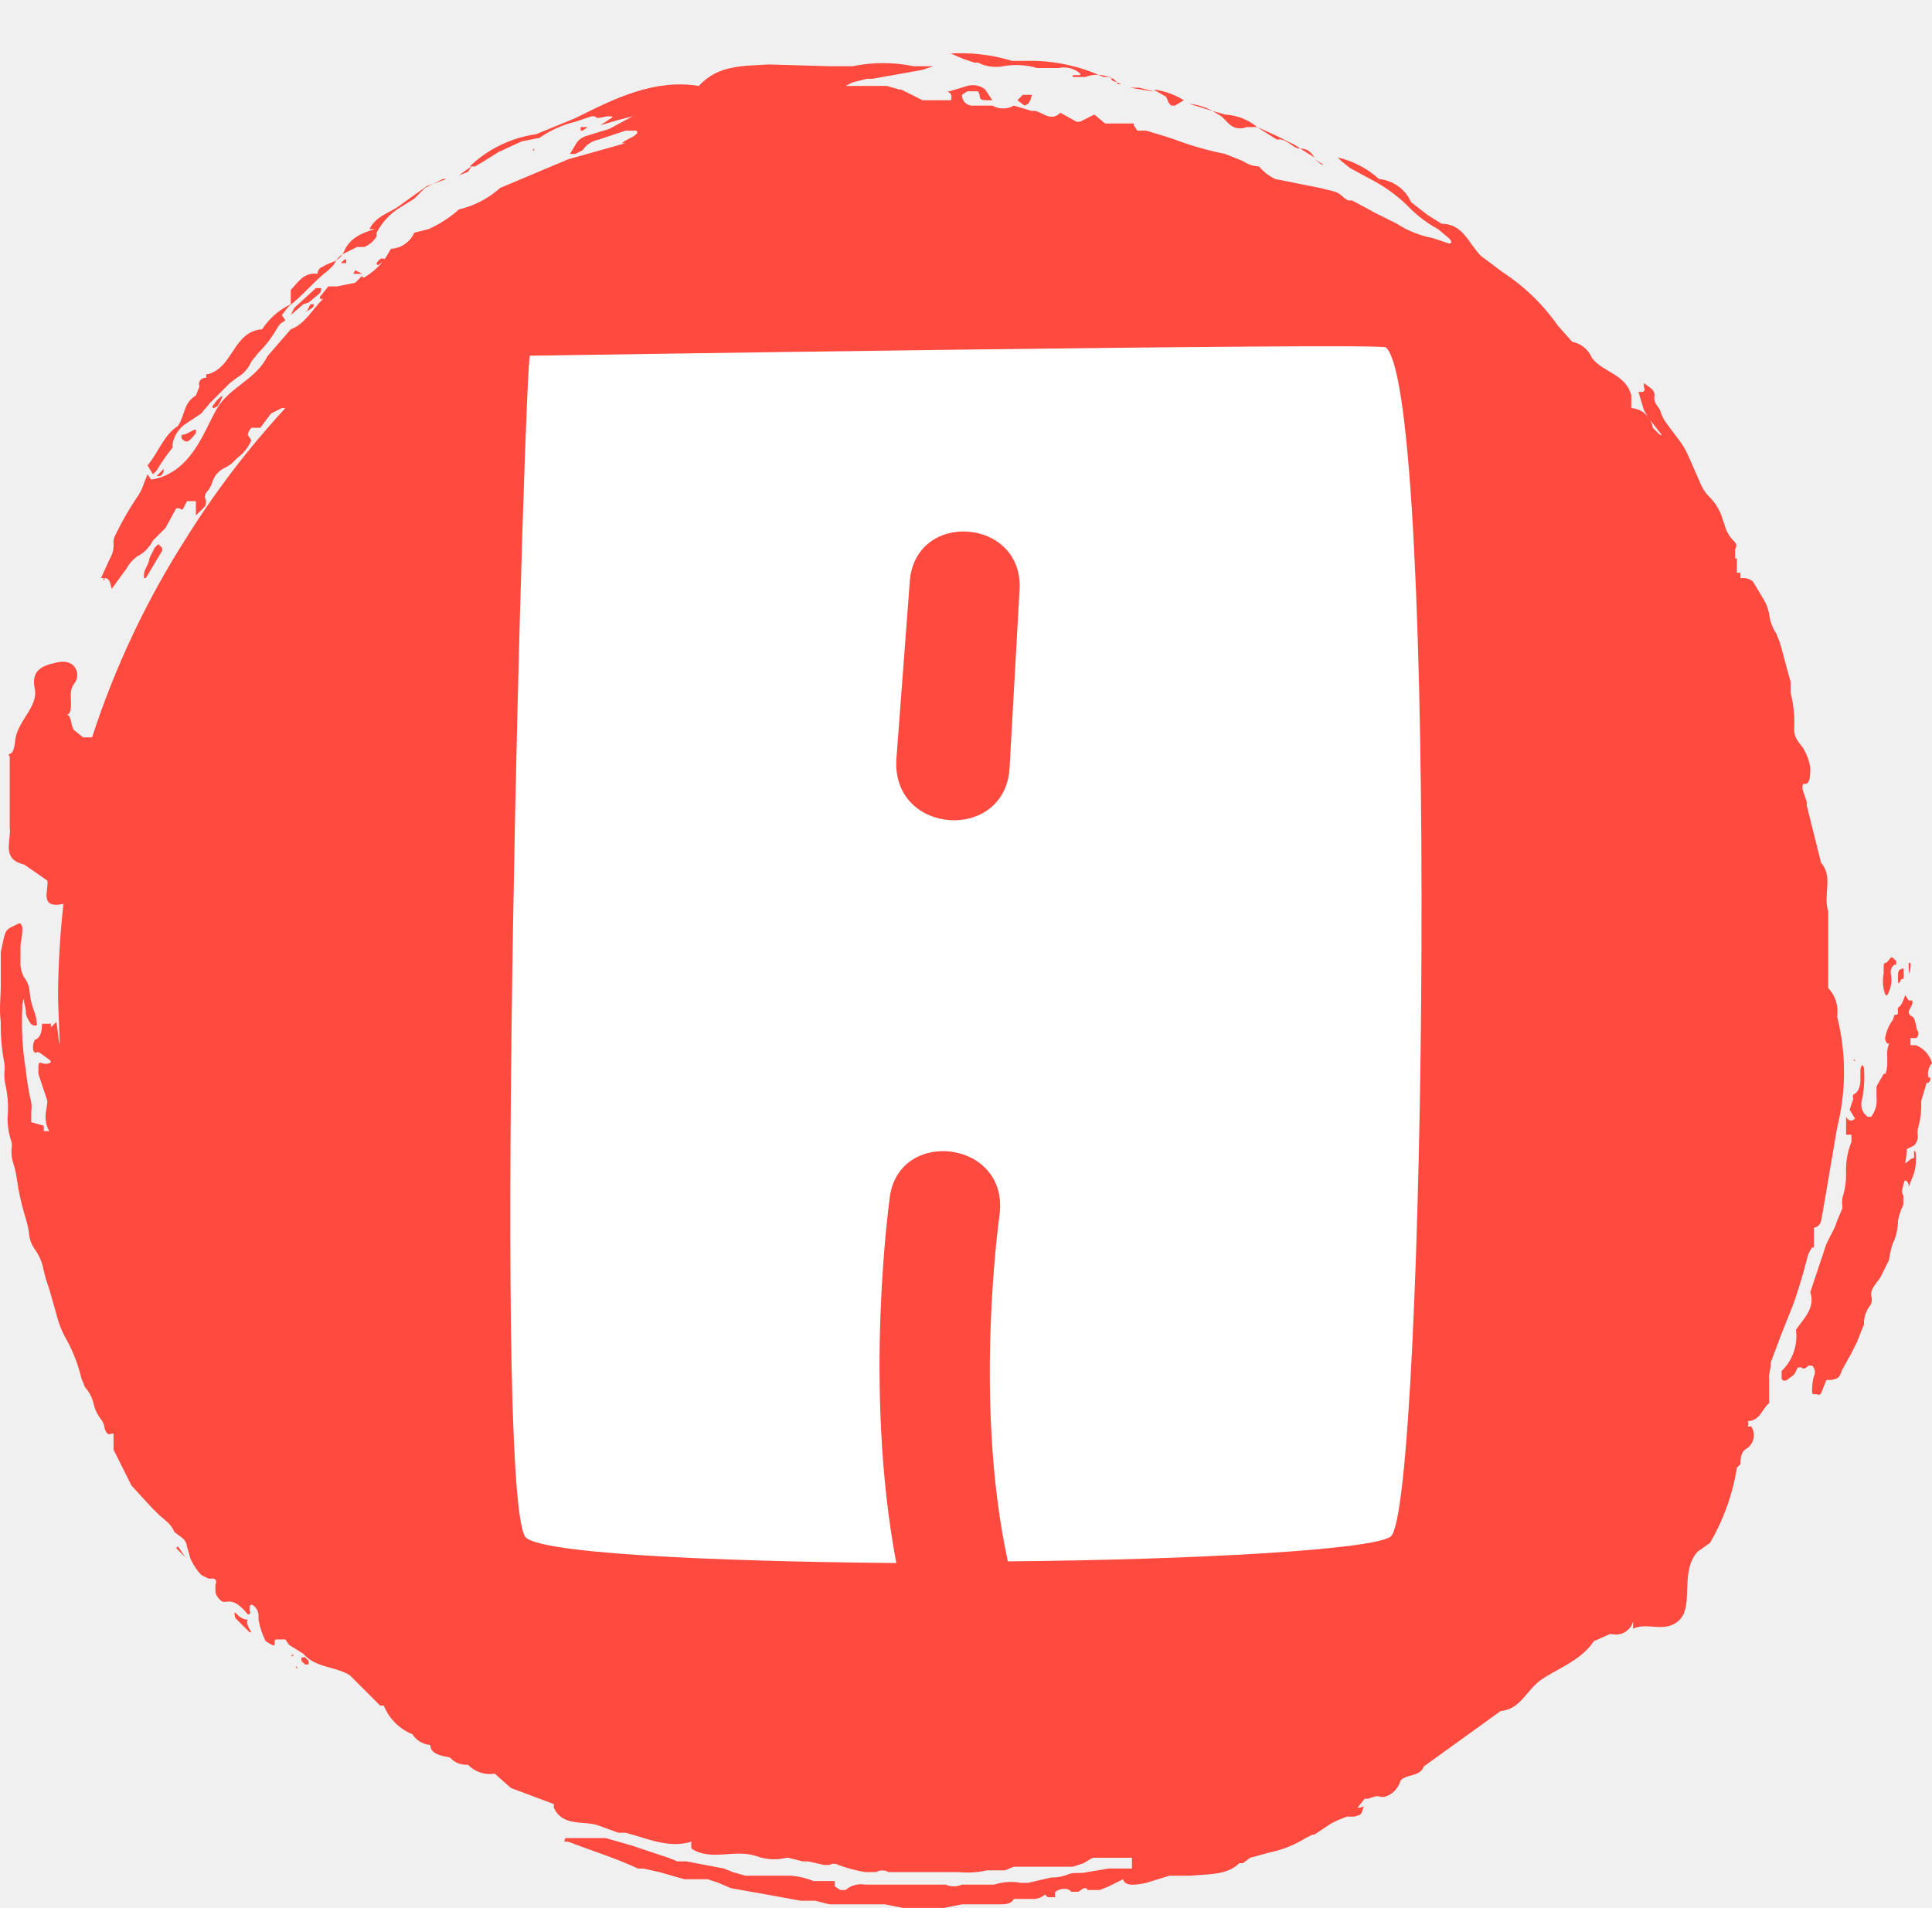
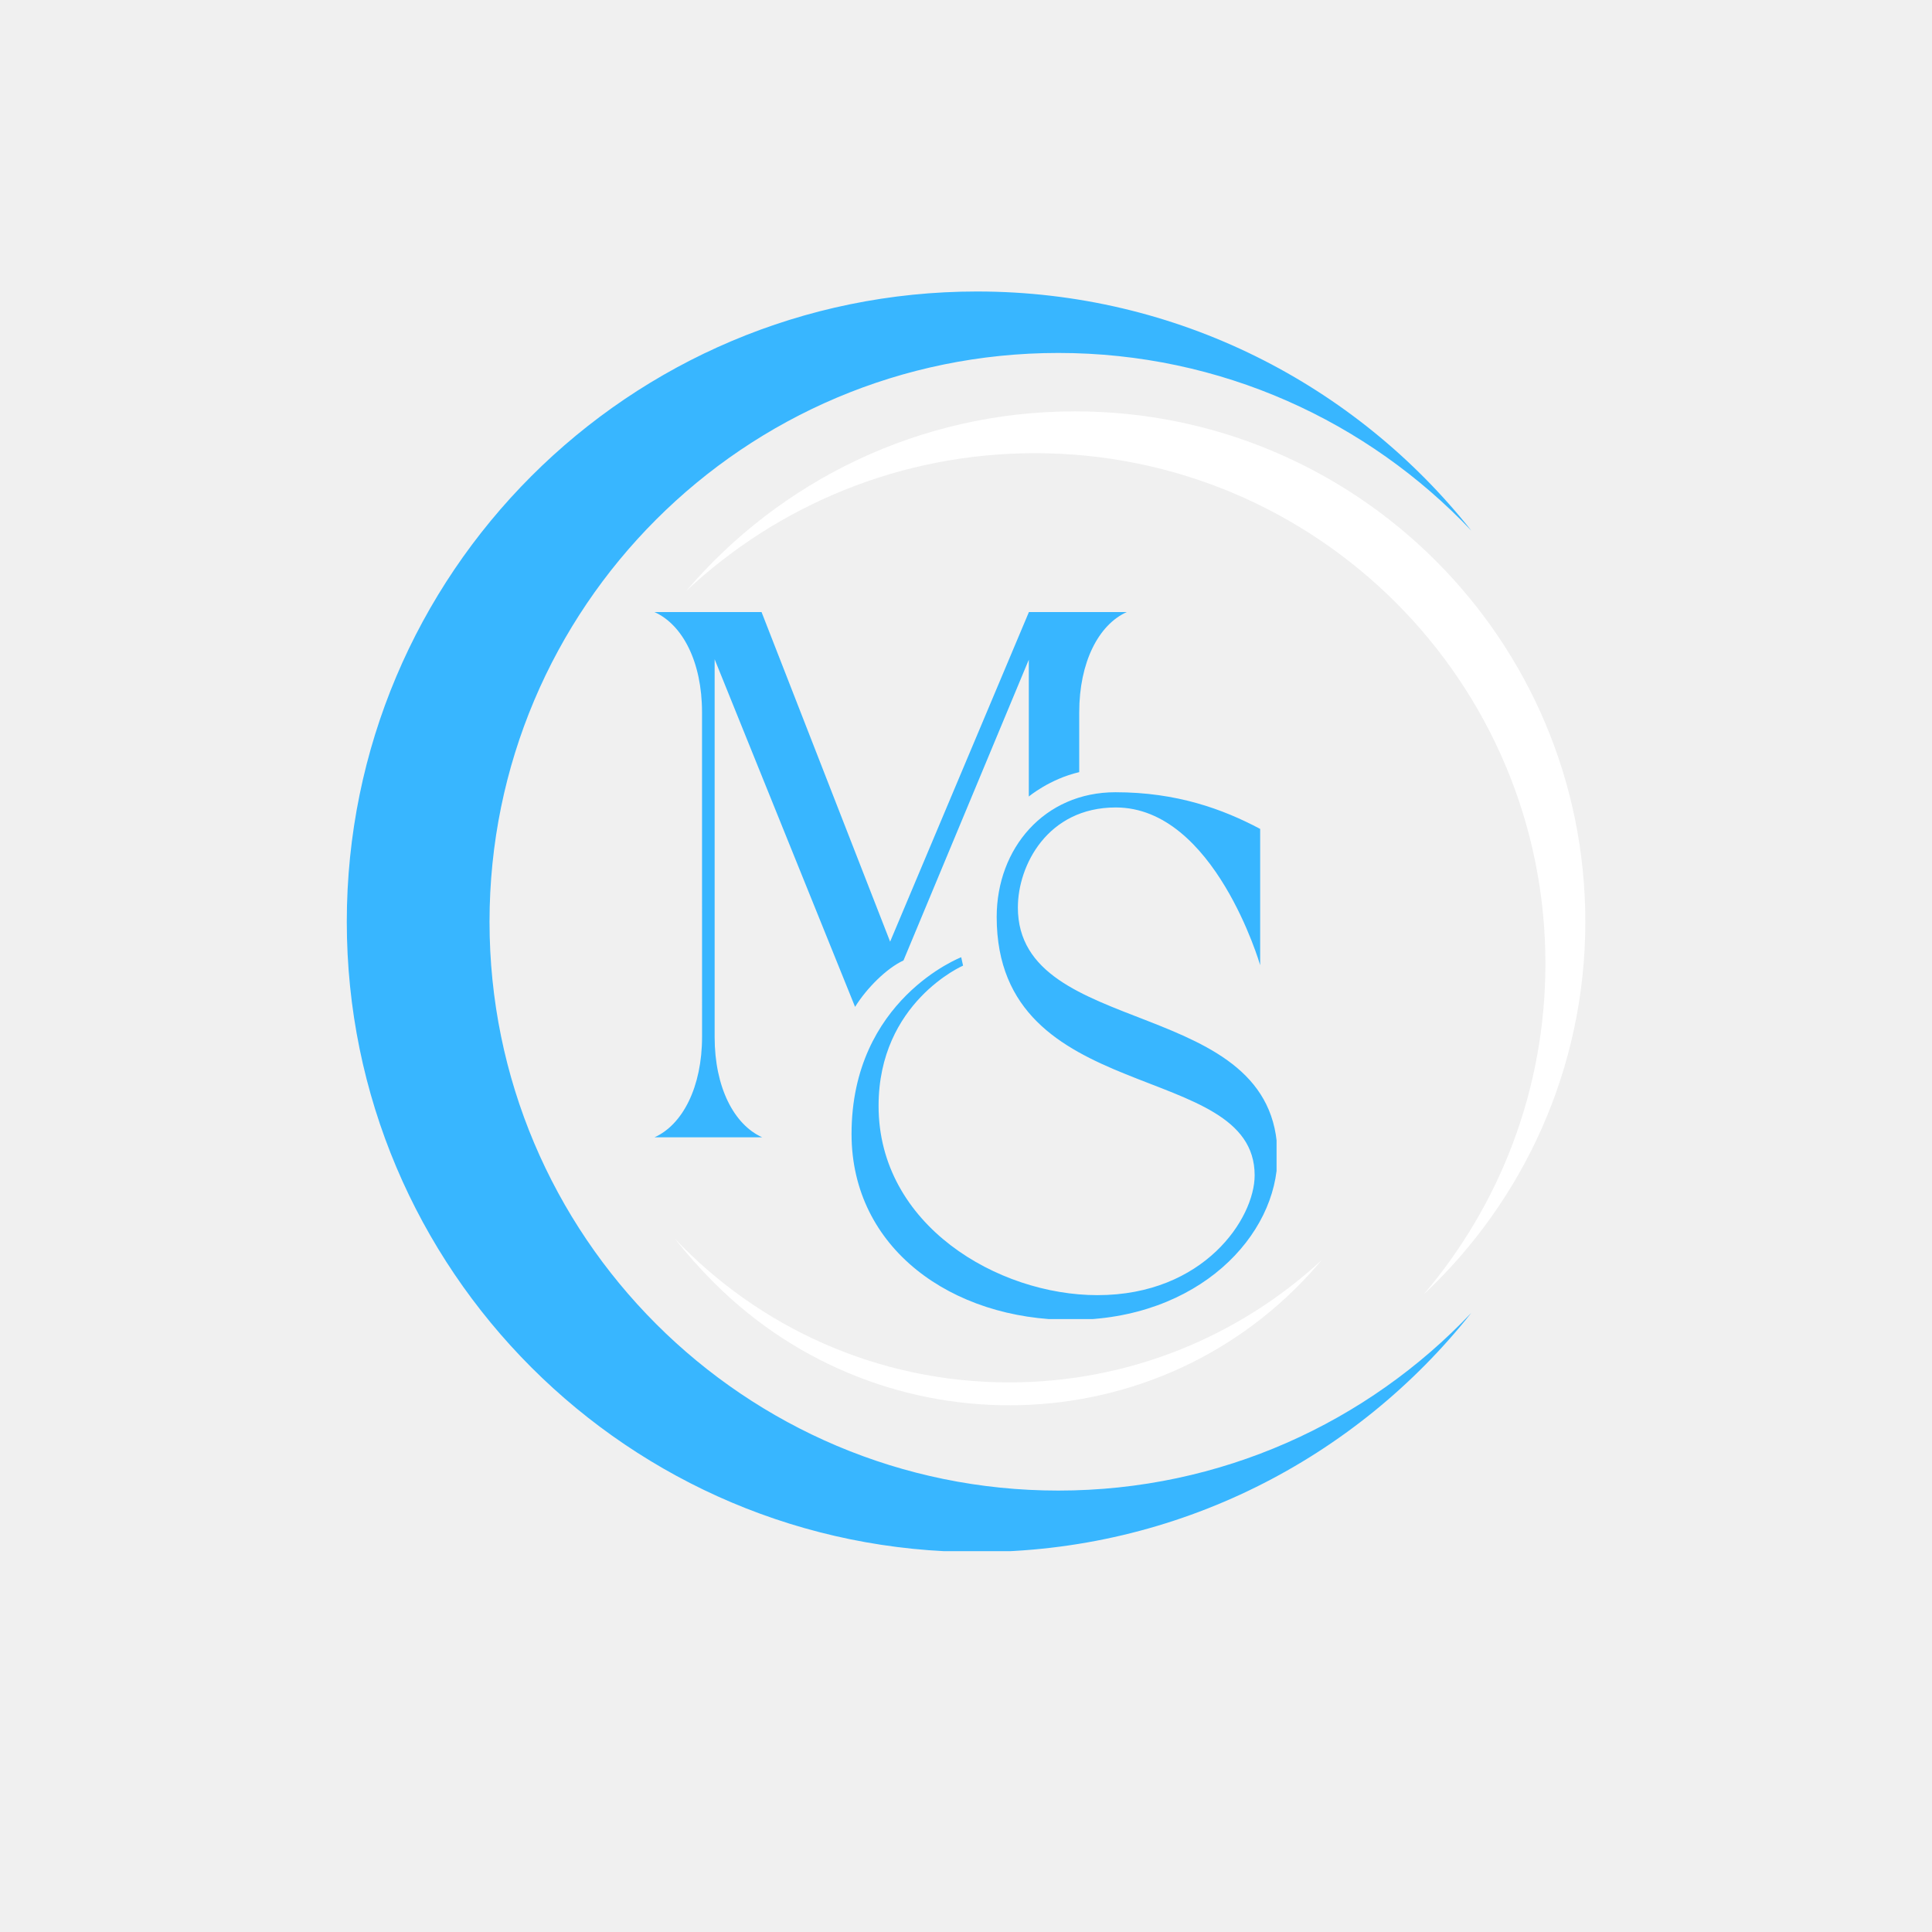
- <svg xmlns="http://www.w3.org/2000/svg" width="308.761" height="304.916" viewBox="0 0 106.008 104.687" class="css-1j8o68f" version="1.1" id="svg23">
-   <defs id="SvgjsDefs2684" />
-   <g id="SvgjsG2685" featurekey="rootContainer" transform="matrix(0.9820593,0,0,0.9820593,-0.05456052,0)" fill="#ff4a3f">
-     <g id="g17">
-       <path d="M19.8 15.3h.5l-.4-.2zm.5.1zm.8-.7c0 .1 0 .1.1.1l.4-.3c-.2-.1-.3-.1-.5.2zm.4-.2zm-4.1 2.3zm-.2.6l.3-.2c.1-.1.1-.2.1-.2h-.2l-.2.4c-.1-.1-.1 0 0 0zm2.2-2.9h-.1l-.2.2h.3zm-2.1 2.4l.6-.5c.1-.1.1-.2.1-.3h-.3l-1.2 1.1-.2.4.7-.6zm-1.1.8z" id="path3" />
-       <path d="M9.7 25v-.2a1.7 1.7 0 0 1 .7-1.1l.9-.6.5-.6.7-.7.4-.4.4-.3a1.9 1.9 0 0 0 .8-.9l.4-.5a5.9 5.9 0 0 0 1-1.3l.2-.3.3-.2-.2-.3.4-.5c.8-.6 1.4-1.4 2.2-2l.3-.3a1.4 1.4 0 0 1 .5-.6l.8-.4h.4a1.4 1.4 0 0 0 .7-.6V13a3.5 3.5 0 0 1 1.3-1.4l.8-.5.2-.2.4-.4 1-.5h.2l-1.1.4-1.4 1c-.6.5-1.4.6-1.8 1.4h.3c-.7.2-1.4.5-1.7 1.2s-.8.6-1.2.9a.4.4 0 0 0-.3.4c-.8-.1-1.1.5-1.5.9v.8a3.9 3.9 0 0 0-1.6 1.4c-1.6.1-1.6 2.1-3 2.5h-.1a.2.2 0 0 0 0 .2c-.3 0-.5.2-.4.5l-.2.5c-.7.4-.6 1.1-1 1.7-.8.5-1.1 1.5-1.7 2.2l.3.5.2-.2a11.6 11.6 0 0 1 .9-1.3zM53.9 3.3l.6.2h.2a2.2 2.2 0 0 0 1.4.2 4.1 4.1 0 0 1 1.9.1h1.2a1.4 1.4 0 0 1 1.2.3.1.1 0 0 1 0 .1H60a.1.1 0 0 0 0 .1h.7a1.8 1.8 0 0 1 1.3 0c.2 0 .1.1.2.2l.5.2h-.2c-.2-.4-.5-.4-.8-.4a9.7 9.7 0 0 0-4.3-.9h-.8A9.8 9.8 0 0 0 53 3h.2zm7.3 3.1zM50.3 4.7zm10.9 1.7h.2-.2zM19 14.7zm32.1-10zm17.6 2.2a.9.9 0 0 0 1 .2h.6a3.1 3.1 0 0 0-1.8-.7l-.7-.2.5.3zm-3.4-1.3c0 .1.1.2.2.3h.2l.5-.3a4.2 4.2 0 0 0-1.7-.6l.7.4zm7.4 2.7l.8.5c-.2-.3-.4-.5-.8-.5z" id="path5" />
-       <path d="M99 76.1l.6-1.6.6-1.5c.2-.5.6-1.8.8-2.6a1.7 1.7 0 0 1 .3-.7h.1v-1.1c.5-.1.4-.6.5-.9l.8-4.7a12.7 12.7 0 0 0 0-6.2 1.9 1.9 0 0 0-.5-1.6v-4.3c-.3-.9.3-1.9-.4-2.7L101 45a.4.4 0 0 0 0-.2l-.2-.6a.5.5 0 0 1 0-.4h.1c.3 0 .3-.5.3-.9a3 3 0 0 0-.4-1.1l-.3-.4a1.1 1.1 0 0 1-.2-.7 6.7 6.7 0 0 0-.2-2v-.6c-.2-.7-.4-1.5-.6-2.2l-.2-.5a2.5 2.5 0 0 1-.4-1.1 2.5 2.5 0 0 0-.3-.8l-.6-1a.8.8 0 0 0-.6-.2h-.1V32h-.2v-.8H97V31a.4.4 0 0 0 0-.1v-.2c.1-.2.1-.3-.1-.5a1.8 1.8 0 0 1-.4-.6l-.2-.6a2.9 2.9 0 0 0-.7-1.2 2.2 2.2 0 0 1-.5-.7l-.7-1.6a4.3 4.3 0 0 0-.6-1l-.6-.8a2.4 2.4 0 0 1-.4-.8l-.2-.3a.6.6 0 0 1-.1-.5.5.5 0 0 0-.2-.4l-.4-.3v.2c.1.2 0 .3-.1.3h-.2l.3 1 .3.5.7.9h-.1l-.2-.2-.2-.2a1.3 1.3 0 0 0-1.2-1.1v-.7c-.3-1.2-1.6-1.3-2.2-2.1a1.5 1.5 0 0 0-1.1-.9l-.8-.9a11.3 11.3 0 0 0-3.1-3l-.8-.6-.4-.3c-.7-.7-1-1.8-2.2-1.8l-.8-.5-.9-.7a2.2 2.2 0 0 0-1.8-1.3 5.1 5.1 0 0 0-2.3-1.2l.2.2.5.4 1.3.7a8.5 8.5 0 0 1 2.1 1.6 6.8 6.8 0 0 0 1.5 1.1l.6.5c.1.1.2.2.1.3H81l-.9-.3a5.6 5.6 0 0 1-2-.8l-1.2-.6-1.3-.7h-.2c-.3-.1-.4-.4-.8-.5l-.8-.2-2.5-.5a2.6 2.6 0 0 1-.9-.7 1.7 1.7 0 0 1-.9-.3l-1-.4a18.1 18.1 0 0 1-2.8-.8l-.6-.2-1-.3h-.5l-.2-.3v-.1h-1.6l-.6-.5-.4.2-.4.2h-.2l-.9-.5c-.6.6-1.1-.2-1.6-.1l-1-.3a1.2 1.2 0 0 1-1.2 0h-1.2a.6.6 0 0 1-.5-.6l.3-.2h.6a.7.7 0 0 1 .1.3c0 .2.2.2.5.2h.2l-.4-.6a1.1 1.1 0 0 0-1-.2l-1 .3H53c.3.2.2.3.2.5h-1.6l-.4-.2-.8-.4h-.1l-.7-.2h-2.3l.4-.2.8-.2h.3l1.7-.3 1.1-.2.6-.2h-1.1a8.4 8.4 0 0 0-3.4 0h-1.3L43 3.6c-1.4.1-2.8 0-3.9 1.2-2.5-.4-4.7.7-6.9 1.8l-2.2.9a6.7 6.7 0 0 0-3.7 1.8h.3l.5-.3.8-.5 1.3-.6 1-.2a6 6 0 0 1 2-.9l.9-.3h.2c.1.2.5 0 .7 0h.2c.1 0 .1.1 0 .1l-.6.4 1-.3.8-.2-1.3.7-1.3.4a1 1 0 0 0-.6.5l-.3.5h.3l.4-.2a1.4 1.4 0 0 1 .9-.6l1.5-.5h.5a.1.1 0 0 1 .1.2c-.2.2-.6.3-.8.5h.2l-3.2.9-3.8 1.6a5.2 5.2 0 0 1-2.3 1.2 6.6 6.6 0 0 1-1.7 1.1l-.8.2a1.5 1.5 0 0 1-1.3.9l-.3.5a3.7 3.7 0 0 1-1.2 1.1h-.1v-.1l-.2.2-.2.2-1 .2h-.5l-.4.5c-.1.1-.1.2 0 .2h.1c-.6.6-1 1.4-1.8 1.7L15 19.9c-.6 1.2-1.8 1.6-2.6 2.6s-1.4 3.9-3.9 4.3l-.2-.3-.2.5a2.7 2.7 0 0 1-.4.8 16.9 16.9 0 0 0-1.2 2.1.8.8 0 0 0-.1.5 1.4 1.4 0 0 1-.2.8l-.5 1.1h.2c.3 0 .3.3.4.6l.8-1.1a2.2 2.2 0 0 1 .6-.7 2 2 0 0 0 .9-.9l.3-.3.4-.4.6-1.1h.2c.1.1.1.1.2 0l.2-.4h.5v.8l.5-.5a.5.5 0 0 0 0-.5.4.4 0 0 1 .1-.3 1.5 1.5 0 0 0 .3-.5 1.3 1.3 0 0 1 .8-.9l.3-.2.3-.3a2.4 2.4 0 0 0 .8-1l-.2-.3c0-.1.1-.3.2-.4h.5l.6-.8.6-.3h.2a48.8 48.8 0 0 0-5.5 7.2h-.1.1a48.4 48.4 0 0 0-5.3 11.2h-.5l-.5-.4c-.2-.2-.1-.7-.4-.9h.1c.3-.5-.1-1.2.3-1.7s.1-1.4-.9-1.2-1.5.5-1.3 1.5-1 1.8-1.1 2.9-.5.5-.3.9v3.9c.1.8-.5 1.8.8 2.1l1.3.9c.1.5-.5 1.6.9 1.3a49.2 49.2 0 0 0-.3 5c0 1.1.1 2.2.1 3.3v-.4c-.1-.4-.1-.8-.2-1.3l-.3.3v-.2h-.5c0 .5-.1.8-.4.9a.9.9 0 0 0-.1.5c0 .1.1.3.2.2s.4.2.7.4-.2.3-.4.2-.2.1-.2.3v.3l.5 1.5c0 .3-.1.6-.1.9a1.7 1.7 0 0 0 .2.8h-.3v-.3l-.7-.2v-.6a1.5 1.5 0 0 0 0-.5 14.6 14.6 0 0 1-.3-1.8 16.6 16.6 0 0 1-.2-3.5.9.9 0 0 1 .1-.5v.2a2.9 2.9 0 0 1 .1.5.8.8 0 0 0 .1.4c.1.2.2.4.4.4s.1-.1.1-.2a2.1 2.1 0 0 0-.1-.5 4.2 4.2 0 0 1-.3-1.3 1.5 1.5 0 0 0-.3-.7 1.6 1.6 0 0 1-.2-.9v-.8c0-.3.1-.6.1-.9a.5.5 0 0 0-.1-.4h-.1c-.8.4-.7.2-1 1.6V55c0 .7-.1 1.4 0 2.1a10.8 10.8 0 0 0 .2 2.3 1.8 1.8 0 0 1 0 .5 3.1 3.1 0 0 0 .1.9 5.9 5.9 0 0 1 .1 1.3 3.9 3.9 0 0 0 .2 1.7 1.2 1.2 0 0 1 0 .4 2.1 2.1 0 0 0 .1.8 4.9 4.9 0 0 1 .2.9 14 14 0 0 0 .5 2.2 5 5 0 0 1 .2 1 1.7 1.7 0 0 0 .3.7 2.9 2.9 0 0 1 .5 1.2 8.5 8.5 0 0 0 .3 1l.4 1.4a5.4 5.4 0 0 0 .6 1.5 8.5 8.5 0 0 1 .8 2.1l.2.5a2.1 2.1 0 0 1 .5 1 2.1 2.1 0 0 0 .4.8 1 1 0 0 1 .2.5c.1.3.2.4.4.3h.1v.9l.5 1 .5 1 1.1 1.2.4.4c.3.3.7.5.9 1l.4.3a.7.7 0 0 1 .3.5l.2.7a3.3 3.3 0 0 0 .6.9l.4.2h.3a.2.2 0 0 1 .1.3 2.5 2.5 0 0 0 0 .5.9.9 0 0 0 .4.5h.2c.4-.1.8.2 1.2.7h.1c0-.1.1-.1 0-.2v-.2c0-.1.1-.2.2-.1a.7.7 0 0 1 .3.6v.2a4.3 4.3 0 0 0 .4 1.2c.5.3.5.3.5.1s0-.2.2-.2h.4l.2.3.8.5c.7.8 1.8.7 2.6 1.2l1.7 1.7h.2a2.9 2.9 0 0 0 1.6 1.6 1.3 1.3 0 0 0 1 .6c0 .5.6.6 1.1.7a1.2 1.2 0 0 0 .8.4h.2a1.7 1.7 0 0 0 1.5.5l.9.8 2.4.9v.2c.5 1.1 1.7.7 2.5 1l1.1.4h.4c1.2.3 2.4.9 3.7.5a.7.7 0 0 0 0 .4c1.1.7 2.4 0 3.6.4a2.9 2.9 0 0 0 1.7.1h.1l.8.2h.3l.9.2h.3a.5.5 0 0 1 .5 0 7.9 7.9 0 0 0 1.5.4h.6a.7.7 0 0 1 .7 0h3.9a5 5 0 0 0 1.6-.1h1l.5-.2H60l.6-.2.5-.3h2.2v.6H62l-1.2.2c-.4.1-.7 0-1 .1a2.4 2.4 0 0 1-1 .2l-1.3.3h-.4a3.1 3.1 0 0 0-1.5.1h-1.8a1.1 1.1 0 0 1-.9 0h-4.5a1.3 1.3 0 0 0-1.1.3H47l-.3-.2v-.3h-1.2a4.1 4.1 0 0 0-1.3-.3h-2.5l-.7-.2-.5-.2-2.1-.4h-.5l-.5-.2-2.1-.7-1.4-.4h-2.2c-.1 0-.1.1-.1.2h.2c1.3.5 2.6.9 3.9 1.5h.3l.9.2 1.4.4h1.3l.6.2.7.3 1.7.3 1.1.2 1.1.2h.8l.8.2h3.1l1 .2h2.3l1-.2H56c.4 0 .6-.1.7-.3h1a1 1 0 0 0 .8-.3c-.1.1 0 .1.1.2h.4v-.2c0-.1 0-.1.2-.2s.6-.1.7.1h.4l.3-.2c.2 0 .2 0 .2.1h.7l.5-.2.8-.4c.1.3.4.4 1.3.2l1.3-.4h1.2c.9-.1 2 0 2.7-.7h.2l.4-.3 1.1-.3a6.1 6.1 0 0 0 2-.8l.4-.2h.1l.9-.6.4-.2.5-.2h.4c.4-.1.4-.1.5-.4s0-.1-.2-.1h-.1l.4-.5h.2c.3-.1.5-.2.7-.1h.2a1.3 1.3 0 0 0 .9-.9c.3-.4 1.1-.2 1.3-.8l4.3-3.1c1.1-.1 1.4-1.1 2.2-1.7s2.3-1.1 3-2.2l.9-.4h.1a1 1 0 0 0 1.2-.7v.4c.8-.4 1.8.3 2.6-.5s0-2.7 1-3.8l.7-.5a12.1 12.1 0 0 0 1.5-4.2l.2-.2c0-.3 0-.7.4-.9a.9.9 0 0 0 .2-1.2h-.2a.3.3 0 0 0 0-.3c.7 0 .8-.7 1.2-1V77a.5.5 0 0 1 0-.2 3.8 3.8 0 0 0 .1-.7zM5.9 32.2z" id="path7" />
-       <path d="M26.4 9.3l-.3.2-.4.3.5-.2zm6.1-2h.1l.3-.2h-.4zm-2.6 1l-.1.1h.1v-.1zm-1.5 1.4zm1.3-.2zm-6.3 3.1zM9.2 26.2l-.4.4H9a.4.4 0 0 0 .2-.4zm3-3.5a2.1 2.1 0 0 0 .3-.6 1.5 1.5 0 0 0-.5.5c-.1.1-.1.2 0 .2zM11 24.2V24c-.2 0-.5.3-.8.3v.2c.3.3.4.2.8-.3zm3 66.2zM73.9 9.2h.1l-.5-.3zm-2.5-1.4c.5-.1.8.4 1.2.5h.1l-.3-.2-1-.5-1.1-.5.3.2zM52.8 3.1zm11.7 2h-.1l-1.2-.2h.5zm2 .7l1.3.4a3.3 3.3 0 0 0-1.3-.4zm-9 0a1 1 0 0 0 .2-.5h-.5l-.3.3.4.3zm9 1.6zM49.9 4.2zm2.9.7zM48.5 4zm13.8 2.1a.5.5 0 0 0 0 .1zm44.8 52.3h-.3V58h.3c.1 0 .2-.3.1-.4s-.1-.7-.3-.8a.3.3 0 0 1-.2-.3l.2-.4a.4.4 0 0 0 0-.2h-.2l-.2-.3c-.1.3-.2.6-.4.7a.5.5 0 0 0 0 .2c0 .1 0 .2-.1.2h-.1a1.1 1.1 0 0 1-.1.3 2.3 2.3 0 0 0-.4.9.4.4 0 0 0 .1.4h.1a1.7 1.7 0 0 0-.1.8v.4a1.8 1.8 0 0 1-.1.5h-.1l-.4.7v.6a1.5 1.5 0 0 1-.3 1.1h-.2l-.2-.2a.9.9 0 0 1-.1-.8 6.5 6.5 0 0 0 .1-1.7c0-.1-.1-.2-.1-.2a.5.5 0 0 0-.1.3v.6c0 .2-.1.6-.3.7s-.1.2-.1.3l-.2.6.3.5c-.2.2-.4.1-.5-.1v1h.3v.4a4.2 4.2 0 0 0-.3 1.4 3.3 3.3 0 0 0 0 .4 4 4 0 0 1-.2 1.3 2 2 0 0 0 0 .6l-.3.7a3.2 3.2 0 0 1-.3.7l-.3.6-.9 2.7c.3.9-.4 1.5-.8 2.1a2.7 2.7 0 0 1-.8 2.3v.4c0 .1.1.2.3.1l.4-.3.2-.4h.2c.1.1.2.1.4-.1h.2a.5.5 0 0 1 .1.6 2.9 2.9 0 0 0-.1.8c0 .1 0 .2.1.2h.2c.1.1.2 0 .3-.3l.2-.5h.3c.4-.1.4-.1.6-.6l.5-.9.3-.6.4-1a1.6 1.6 0 0 1 .3-1 .6.6 0 0 0 .1-.6c0-.2 0-.3.2-.6l.3-.4.5-1a4.7 4.7 0 0 1 .2-.9 3 3 0 0 0 .3-1.3 3.8 3.8 0 0 1 .3-.9v-.5c-.1-.2-.1-.2 0-.6s.1-.2.2-.2a.4.4 0 0 1 .1.3l.2-.5a2.3 2.3 0 0 0 .2-.9v-.3c0-.1 0-.3-.1-.3v.4c-.2 0-.3.2-.5.3a6.4 6.4 0 0 0 .1-.8l.4-.2a.7.7 0 0 0 .2-.6 1.4 1.4 0 0 1 0-.3 4.8 4.8 0 0 0 .2-1.4v-.2l.3-1h.1a.3.3 0 0 0 .1-.3h-.1a.9.9 0 0 1 .2-.8 1.5 1.5 0 0 0-.9-1zm-1.2 7.8zm-.2-9.9zm0 0zM9.1 30.8a.3.3 0 0 0 0-.2l-.2-.2-.2.2-.3.6c0 .3-.3.6-.3.9v.2h.1zm96.3 24.8h.1a1.7 1.7 0 0 0 .2-1.2.5.5 0 0 1 .2-.5h.1v-.2l-.2-.2h-.1c-.1.1-.2.3-.3.3s-.1.1-.1.3v.3a2.2 2.2 0 0 0 .1 1.2zM13.2 90.1c-.1 0 0 .2 0 .3l.8.8h.1c-.2-.3-.3-.6-.2-.7a.9.9 0 0 1-.5-.2zm.8.3zm92.3-35.7h.1a2 2 0 0 0 0-.6c-.3.1-.3.1-.3.6s.1.1.2 0z" id="path9" />
-       <path d="M106.7 62a.6.6 0 0 0 .1-.5c0-.1-.1-.2-.1-.1h-.2v.2c0 .4.1.5.2.4zm.1-8.2h-.1v.6a1 1 0 0 0 .1-.6zM17.1 92.6h-.2v.2l.2.2h.2v-.2zm86.6-33.3c0-.1 0-.1-.1-.1zM9.9 86.5l.5.5-.4-.6z" id="path11" />
-       <circle cx="10.5" cy="87.1" transform="rotate(-24.8 10.4 87.159)" id="circle13" />
-       <path d="M9.7 30.1h-.1v.2-.2h.1zm83.2-6.6l-.2-.3h-.1zm-14.7 77.1zM5.9 32.2zm-.1.2a.3.3 0 0 0 .1-.2v.2zm1.9-4.9zM61.5 2.4zm42.8 58.2v.1-.1zM16.4 92.5h-.1c.1.1.2 0 .1-.1zm.2.7h.1l-.1-.1v.1zm73.9-71.3zm15.2 34.4zM14.6 91.7zm92.1-37zm-.8 11.4zM34.6 0z" id="path15" />
-     </g>
+ <svg xmlns="http://www.w3.org/2000/svg" width="500" zoomAndPan="magnify" viewBox="0 0 375 375" height="500" preserveAspectRatio="xMidYMid meet" version="1.0">
+   <defs>
+     <clipPath id="d986364983">
+       <path d="M 127.031 118.785 L 247.781 118.785 L 247.781 256.035 L 127.031 256.035 Z M 127.031 118.785 " clip-rule="nonzero" />
+     </clipPath>
+     <clipPath id="e6af9f01d9">
+       <path d="M 67.156 56.582 L 286 56.582 L 286 301.082 L 67.156 301.082 Z M 67.156 56.582 " clip-rule="nonzero" />
+     </clipPath>
+     <clipPath id="b34e9dd0d2">
+       <path d="M 133 79 L 307.902 79 L 307.902 252 L 133 252 Z M 133 79 " clip-rule="nonzero" />
+     </clipPath>
+   </defs>
+   <g clip-path="url(#d986364983)">
+     <path fill="#38b6ff" d="M 147.949 220.754 L 127.031 220.754 C 132.496 218.309 136.27 210.988 136.27 201.219 L 136.262 138.254 C 136.262 128.488 132.496 121.25 127.031 118.801 L 147.816 118.801 L 172.773 182.777 L 199.691 118.848 L 199.691 118.801 L 199.715 118.801 C 199.715 118.801 203.547 118.801 203.547 118.801 C 203.547 118.801 218.707 118.801 218.707 118.801 C 213.242 121.25 209.477 128.52 209.477 138.281 L 209.477 149.871 C 203.75 151.199 199.691 154.605 199.691 154.605 L 199.691 128.043 L 175.367 186.422 C 172.078 187.949 168.223 191.801 165.969 195.434 L 138.711 127.961 L 138.711 201.293 C 138.711 211.062 142.48 218.305 147.949 220.754 Z M 197.57 176.109 C 197.57 168.031 203.285 156.727 216.574 156.727 C 235.73 156.727 244.598 187.34 244.598 187.34 L 244.598 160.891 C 237.32 157.027 228.387 153.773 216.5 153.773 C 202.719 153.773 193.457 164.652 193.457 177.984 C 193.457 215.109 243.527 205.512 243.527 228.121 C 243.527 236.508 233.688 251.387 213.008 251.387 C 193.742 251.387 170.531 237.848 170.531 214.656 C 170.531 194.535 186.93 187.426 186.93 187.426 L 186.57 185.797 C 186.57 185.797 165.285 193.992 165.285 220.098 C 165.285 242.305 184.738 256.195 207.859 256.195 C 232.691 256.195 247.957 239.75 247.957 224.406 C 247.957 193 197.566 201.926 197.566 176.109 Z M 197.57 176.109 " fill-opacity="1" fill-rule="nonzero" />
  </g>
-   <g id="SvgjsG2686" featurekey="nameFeature-0" transform="matrix(2.284354,0,0,2.284354,27.98006,-5.60952)" fill="#ffffff">
-     <path d="M9.6 16.48 l-0.32 4.24 c-0.08 1.8 2.6 1.96 2.72 0.2 l0.24 -4.28 c0.12 -1.76 -2.56 -1.96 -2.64 -0.16 z M0.48 11 l0 0 c0.04 0 20.48 -0.32 20.56 -0.2 c1.28 1.12 0.96 27.8 0.12 28.56 c-0.4 0.32 -4.64 0.56 -9.2 0.6 c-0.84 -3.84 -0.2 -8.32 -0.2 -8.32 c0.24 -1.8 -2.44 -2.12 -2.64 -0.4 c0 0.04 -0.64 4.52 0.16 8.76 c-4.56 -0.04 -8.68 -0.24 -8.92 -0.64 c-0.8 -1.44 0 -28.28 0.12 -28.36 z" id="path20" />
+   <g clip-path="url(#e6af9f01d9)">
+     <path fill="#38b6ff" d="M 205.418 289.32 C 144.445 289.32 95.016 239.891 95.016 178.914 C 95.016 117.938 144.445 68.508 205.418 68.508 C 236.992 68.508 265.465 81.766 285.59 103.008 C 263.18 74.727 228.531 56.578 189.645 56.578 C 122.082 56.578 67.312 111.352 67.312 178.914 C 67.312 246.477 122.082 301.25 189.645 301.25 C 228.531 301.25 263.18 283.102 285.59 254.816 C 265.465 276.062 236.992 289.32 205.418 289.32 " fill-opacity="1" fill-rule="nonzero" />
+   </g>
+   <path fill="#ffffff" d="M 256.543 244.578 C 240.605 259.312 219.289 268.324 195.863 268.324 C 170.301 268.324 147.238 257.59 130.945 240.383 C 133.348 243.422 135.926 246.312 138.664 249.043 C 171.5 281.805 225.297 280.621 255.688 245.578 C 255.973 245.246 256.258 244.91 256.543 244.578 " fill-opacity="1" fill-rule="nonzero" />
+   <g clip-path="url(#b34e9dd0d2)">
+     <path fill="#ffffff" d="M 208.641 79.844 C 178.434 79.844 151.387 93.363 133.215 114.684 C 150.926 98.109 174.723 87.961 200.891 87.961 C 255.605 87.961 299.965 132.316 299.965 187.031 C 299.965 211.535 291.062 233.957 276.324 251.25 C 295.637 233.176 307.711 207.453 307.711 178.914 C 307.711 124.195 263.355 79.844 208.641 79.844 " fill-opacity="1" fill-rule="nonzero" />
  </g>
</svg>
